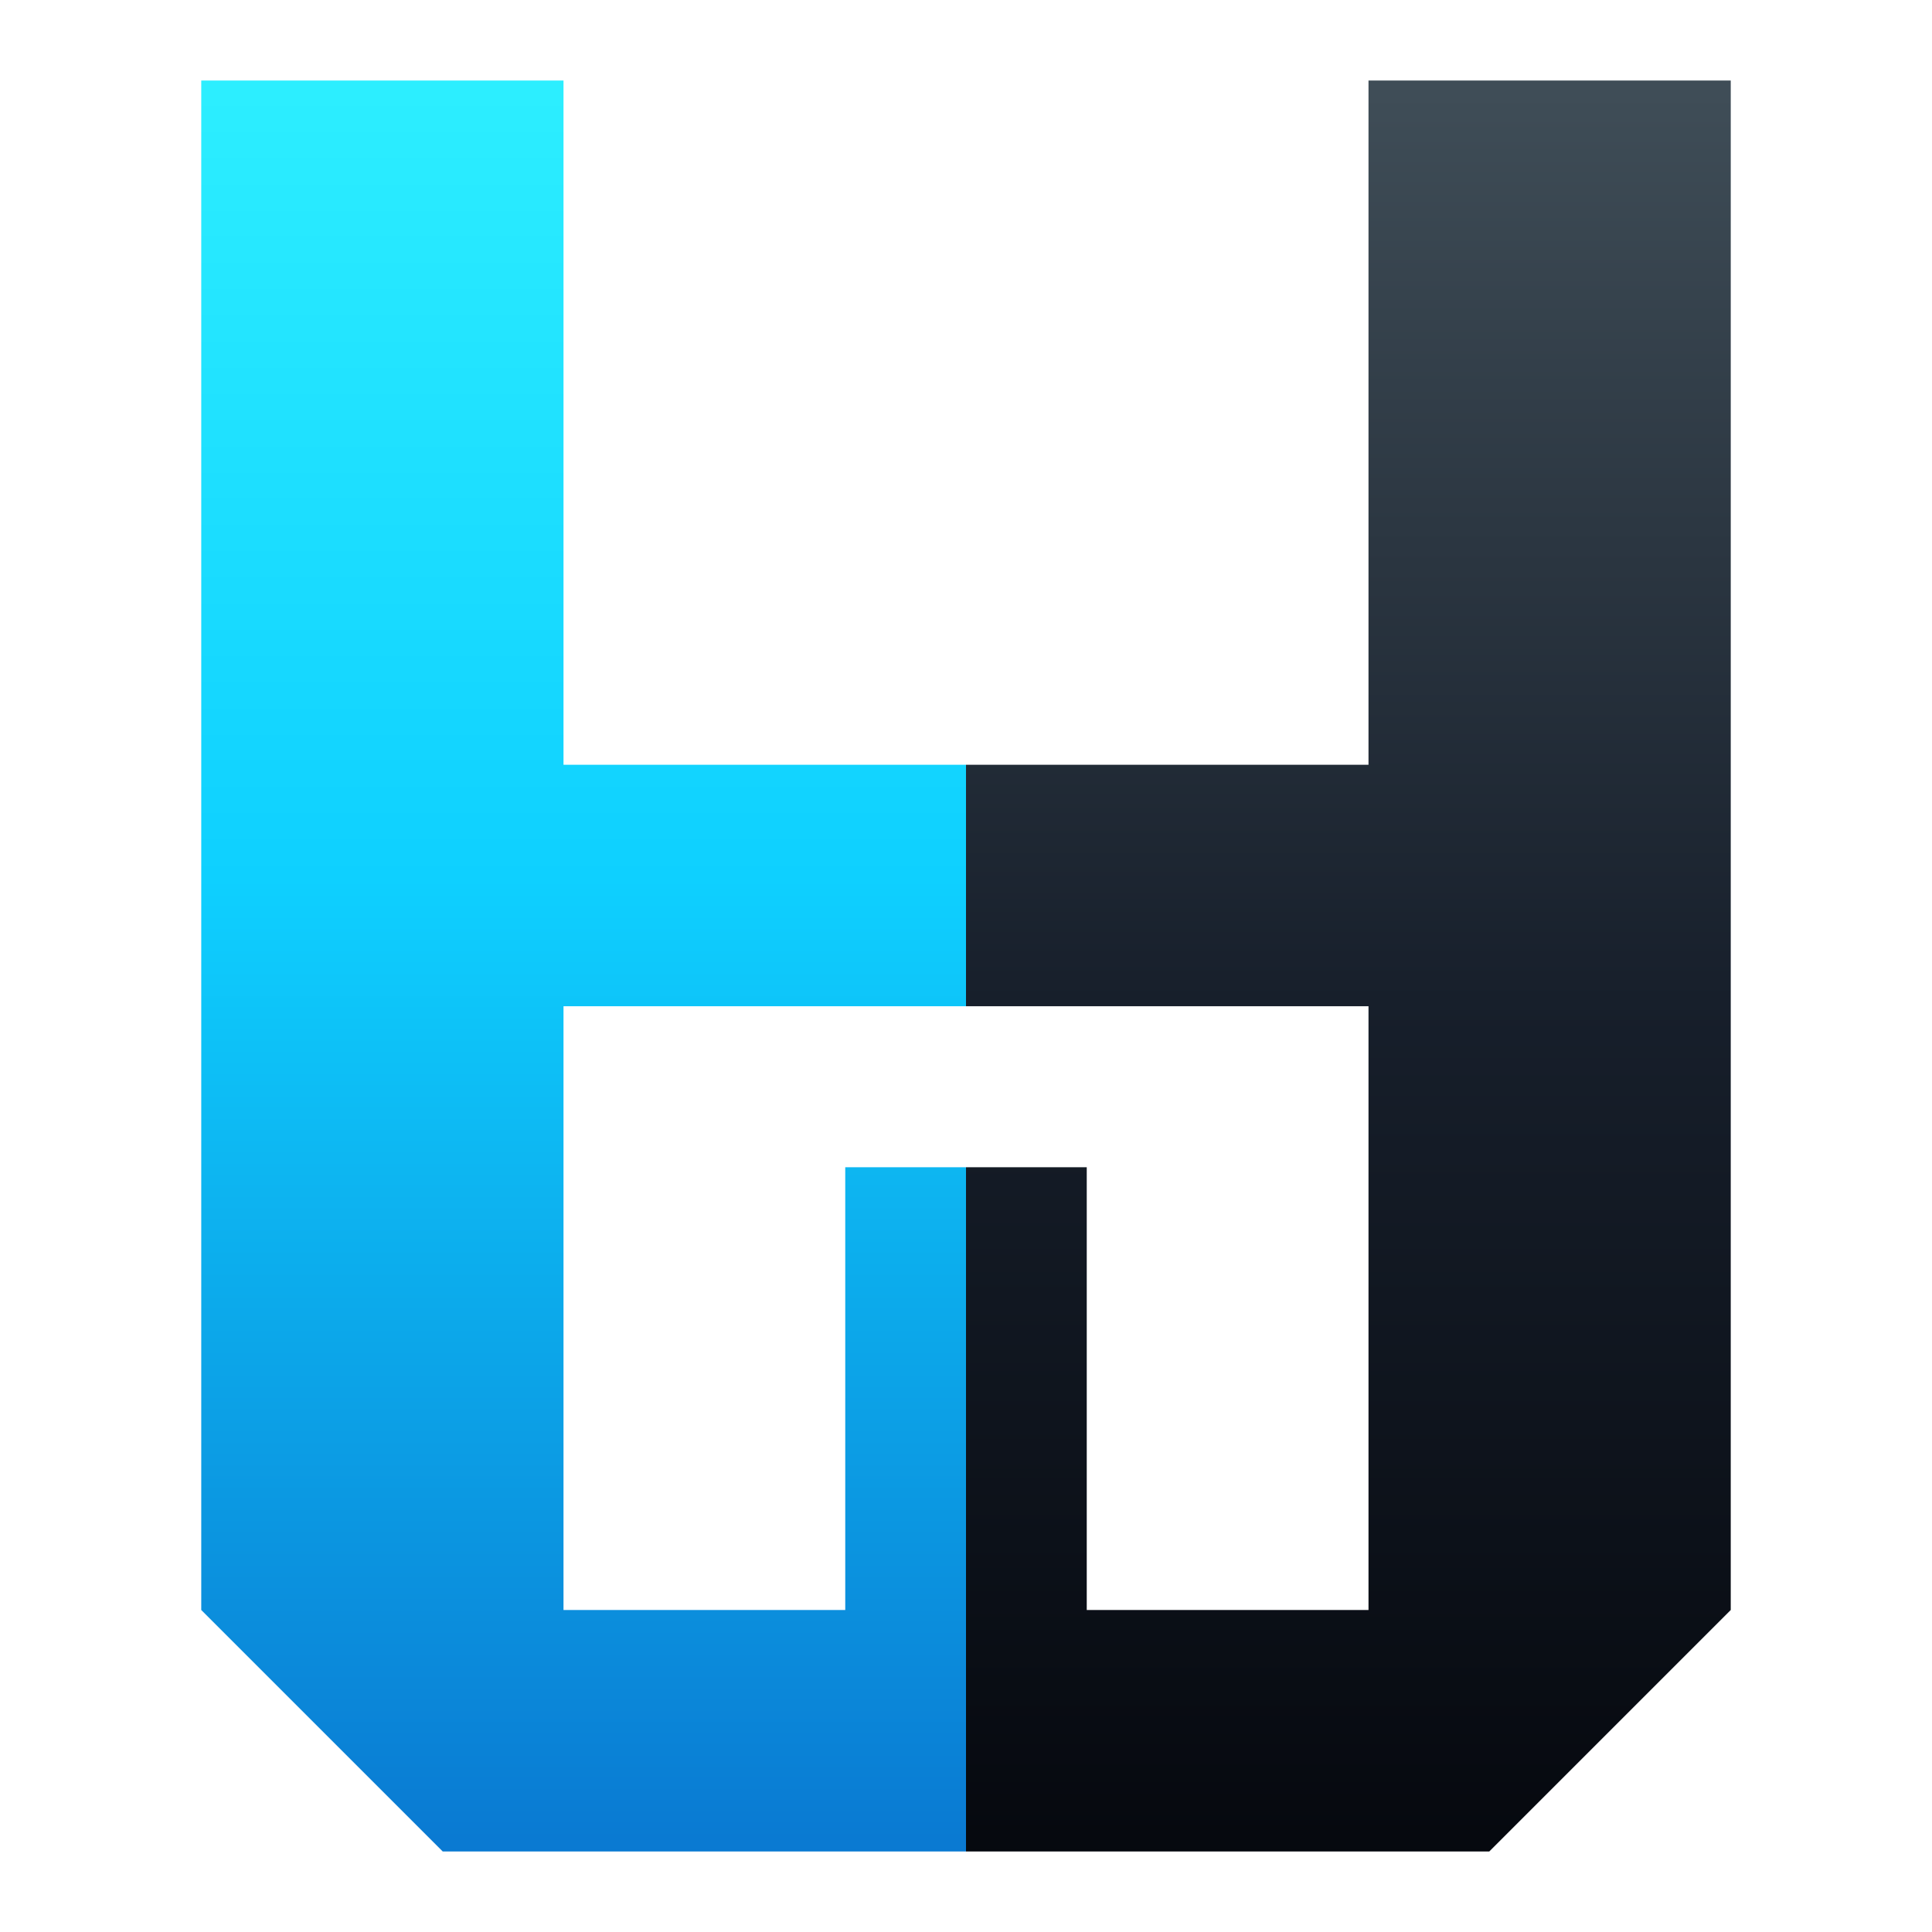
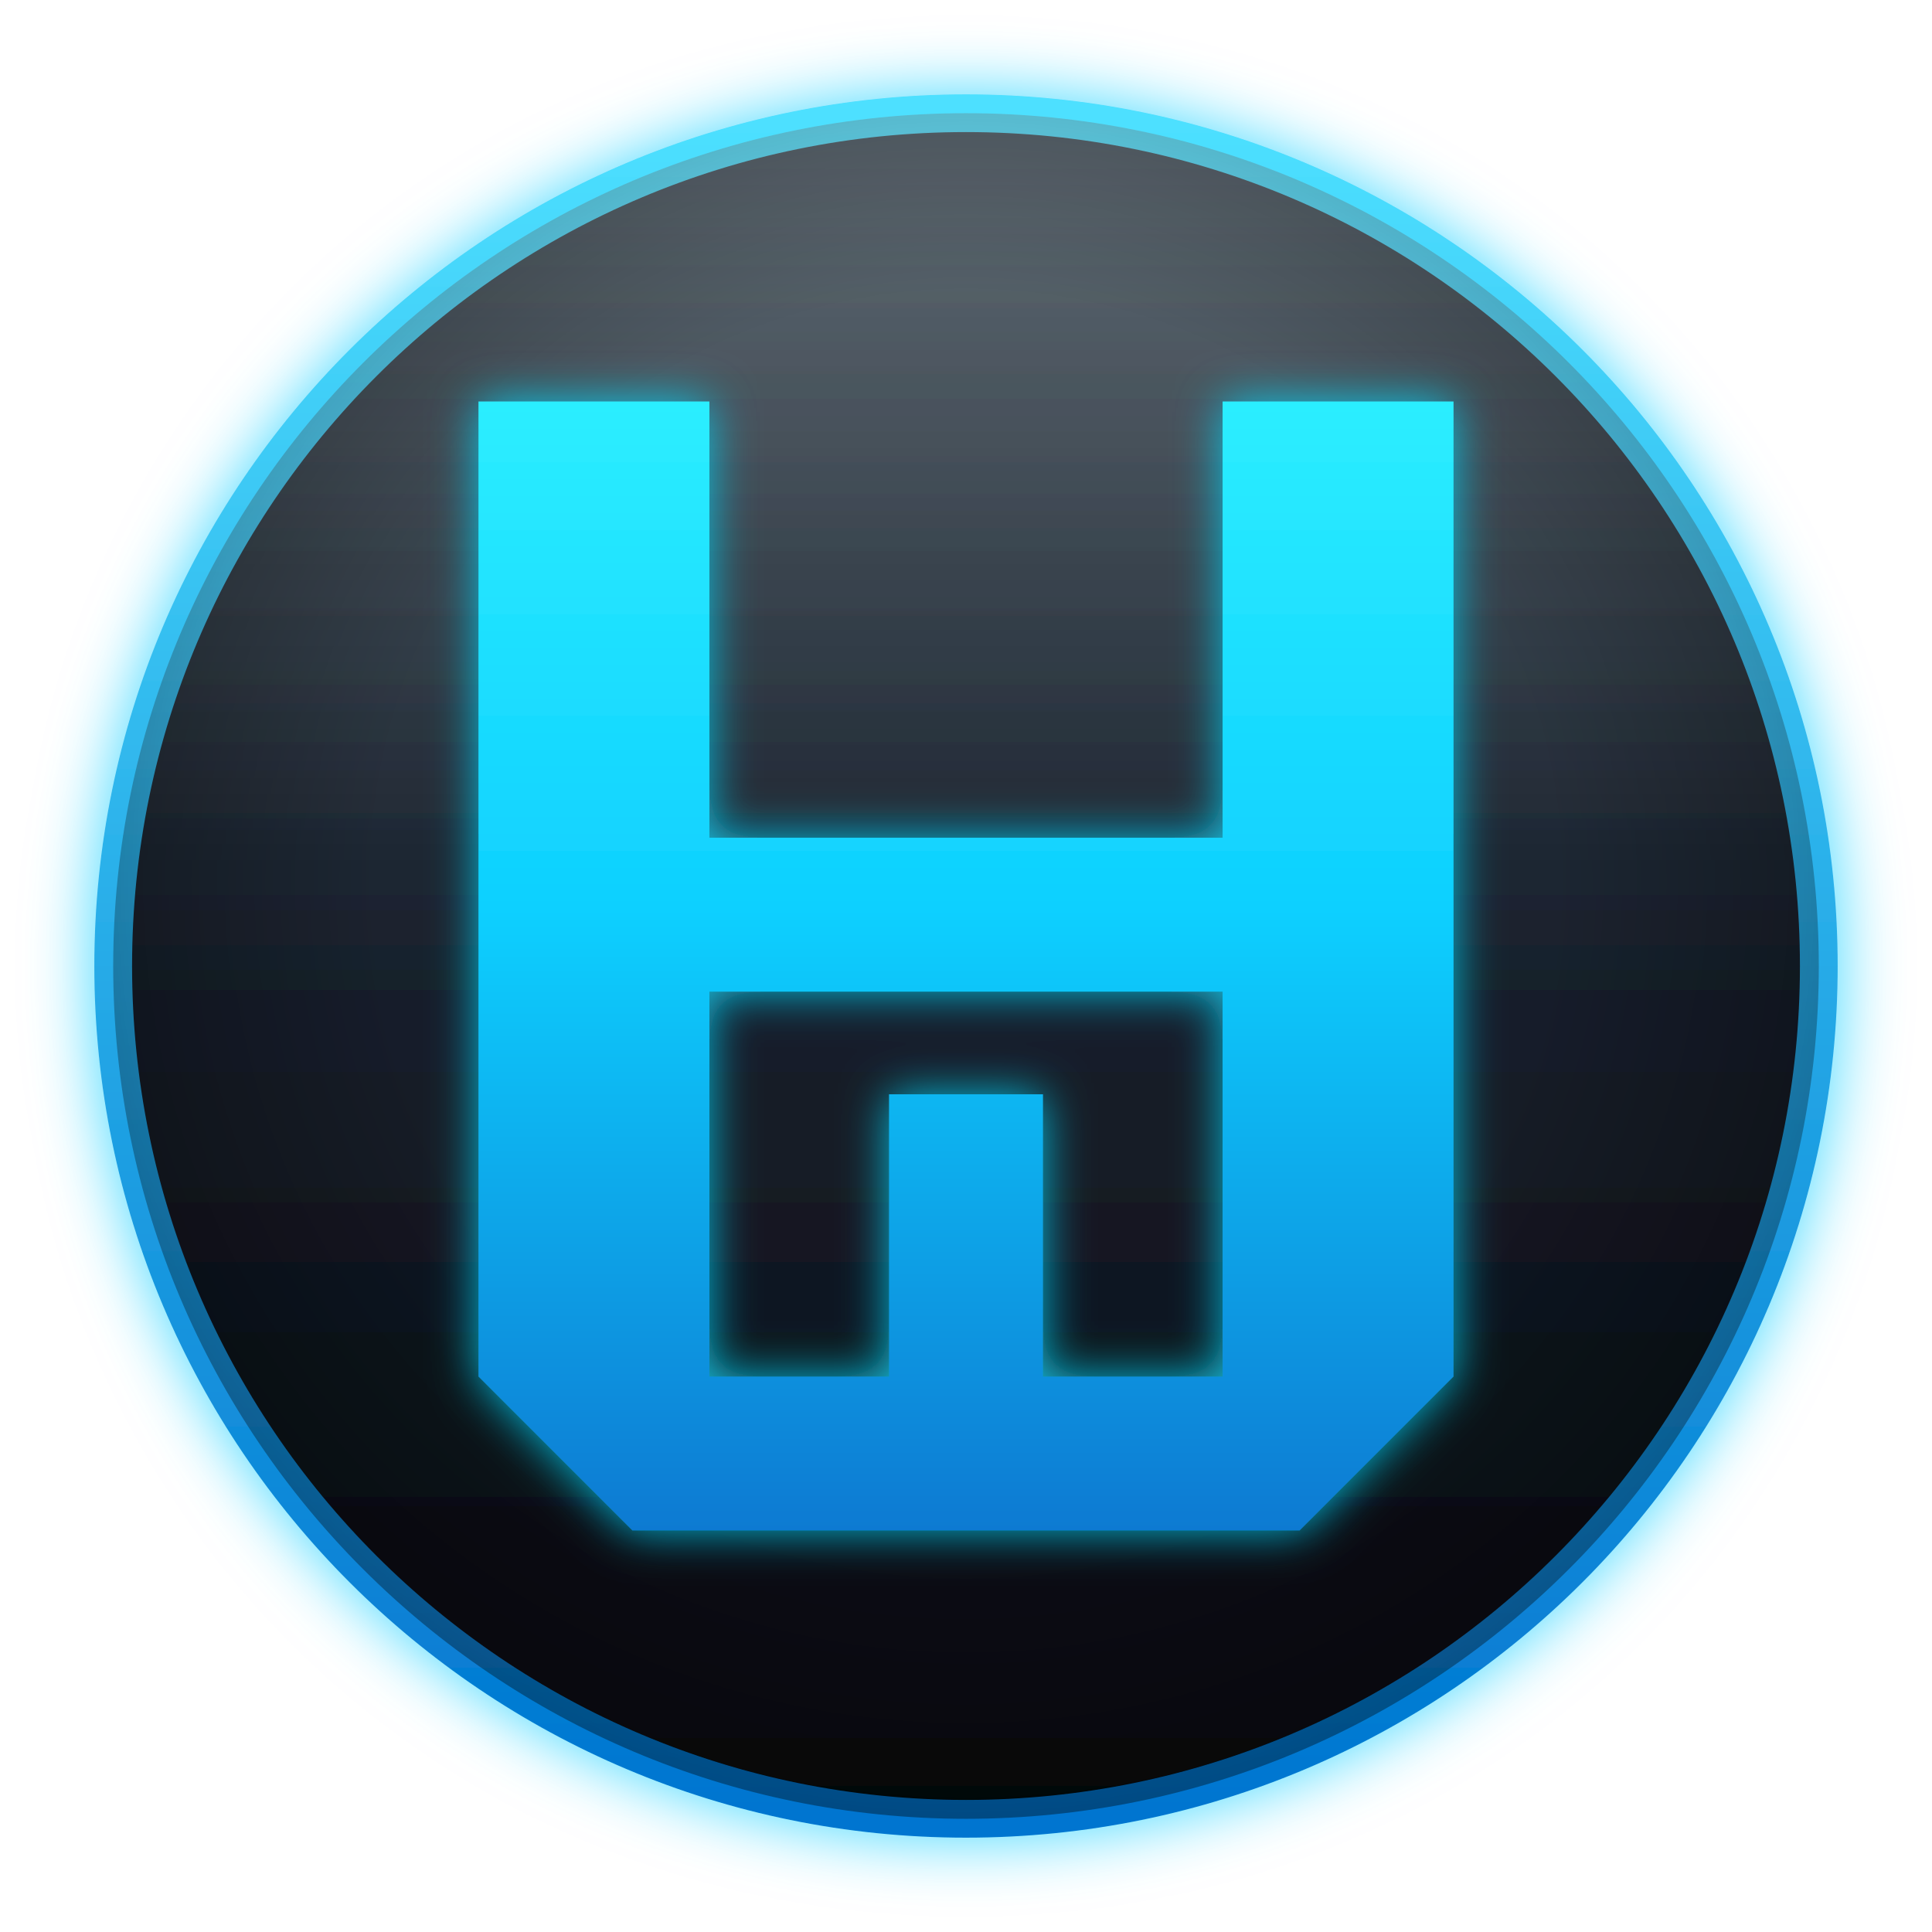
- <svg xmlns="http://www.w3.org/2000/svg" width="1024" height="1024" viewBox="24 16 80 96" role="img" aria-label="HackWars logo">
+ <svg xmlns="http://www.w3.org/2000/svg" width="1024" height="1024" viewBox="0 0 128 128" role="img" aria-label="HackWars logo">
  <defs>
    <linearGradient id="bgGrad" x1="0" y1="0" x2="0" y2="1">
      <stop offset="0%" stop-color="#3f4d57" />
      <stop offset="52%" stop-color="#171f2b" />
      <stop offset="100%" stop-color="#06090f" />
    </linearGradient>
    <linearGradient id="borderGrad" x1="0" y1="0" x2="0" y2="1">
      <stop offset="0%" stop-color="#4de0ff" />
      <stop offset="100%" stop-color="#0075d0" />
    </linearGradient>
    <linearGradient id="hGrad" x1="0" y1="0" x2="0" y2="1">
      <stop offset="0%" stop-color="#2ceeff" />
      <stop offset="45%" stop-color="#0ed0ff" />
      <stop offset="100%" stop-color="#0a7ad2" />
    </linearGradient>
    <linearGradient id="sheenGrad" x1="0" y1="0" x2="0" y2="1">
      <stop offset="0%" stop-color="#ffffff" stop-opacity="0.18" />
      <stop offset="100%" stop-color="#ffffff" stop-opacity="0" />
    </linearGradient>
    <radialGradient id="vignette" cx="50%" cy="45%" r="60%">
      <stop offset="58%" stop-color="#000000" stop-opacity="0" />
      <stop offset="100%" stop-color="#000000" stop-opacity="0.45" />
    </radialGradient>
    <filter id="badgeGlow" x="-30%" y="-30%" width="160%" height="160%">
      <feDropShadow dx="0" dy="0" stdDeviation="2.2" flood-color="#14caff" flood-opacity="0.75" />
    </filter>
    <filter id="hGlow" x="-35%" y="-35%" width="170%" height="170%">
-       <feDropShadow dx="0" dy="0" stdDeviation="1" flood-color="#11dbff" flood-opacity="0.85" />
+       <feDropShadow dx="0" dy="0" stdDeviation="1.8" flood-color="#11dbff" flood-opacity="0.85" />
    </filter>
    <clipPath id="badgeClip">
-       <rect x="7.5" y="7.5" width="113" height="113" rx="15" />
-     </clipPath>
-     <clipPath id="leftHalfClip">
-       <rect x="0" y="0" width="64" height="128" />
-     </clipPath>
-     <clipPath id="rightHalfClip">
-       <rect x="64" y="0" width="64" height="128" />
+       <rect x="7.5" y="7.5" width="113" height="113" rx="56.5" />
    </clipPath>
  </defs>
-   <path clip-path="url(#leftHalfClip)" fill="url(#hGrad)" fill-rule="evenodd" d="M26 20H44V54H84V20H102V96L90 108H38L26 96V20ZM44 66H58V96H44V66ZM70 66H84V96H70V66ZM58 66H70V74H58V66Z" />
-   <path clip-path="url(#rightHalfClip)" fill="url(#bgGrad)" fill-rule="evenodd" d="M26 20H44V54H84V20H102V96L90 108H38L26 96V20ZM44 66H58V96H44V66ZM70 66H84V96H70V66ZM58 66H70V74H58V66Z" />
+   <g filter="url(#badgeGlow)">
+     <rect x="7.5" y="7.5" width="113" height="113" rx="56.5" fill="url(#bgGrad)" stroke="url(#borderGrad)" stroke-width="2.5" />
+   </g>
+   <g clip-path="url(#badgeClip)">
+     <rect x="7.5" y="7.5" width="113" height="50" fill="url(#sheenGrad)" />
+     <rect x="7.5" y="7.5" width="113" height="113" fill="url(#vignette)" />
+   </g>
+   <g filter="url(#hGlow)" transform="translate(64 64) scale(0.85) translate(-64 -64)">
+     <path fill="url(#hGrad)" fill-rule="evenodd" d="M26 20H44V54H84V20H102V96L90 108H38L26 96V20ZM44 66H58V96H44V66ZM70 66H84V96H70V66ZM58 66H70V74H58V66Z" />
+   </g>
</svg>
